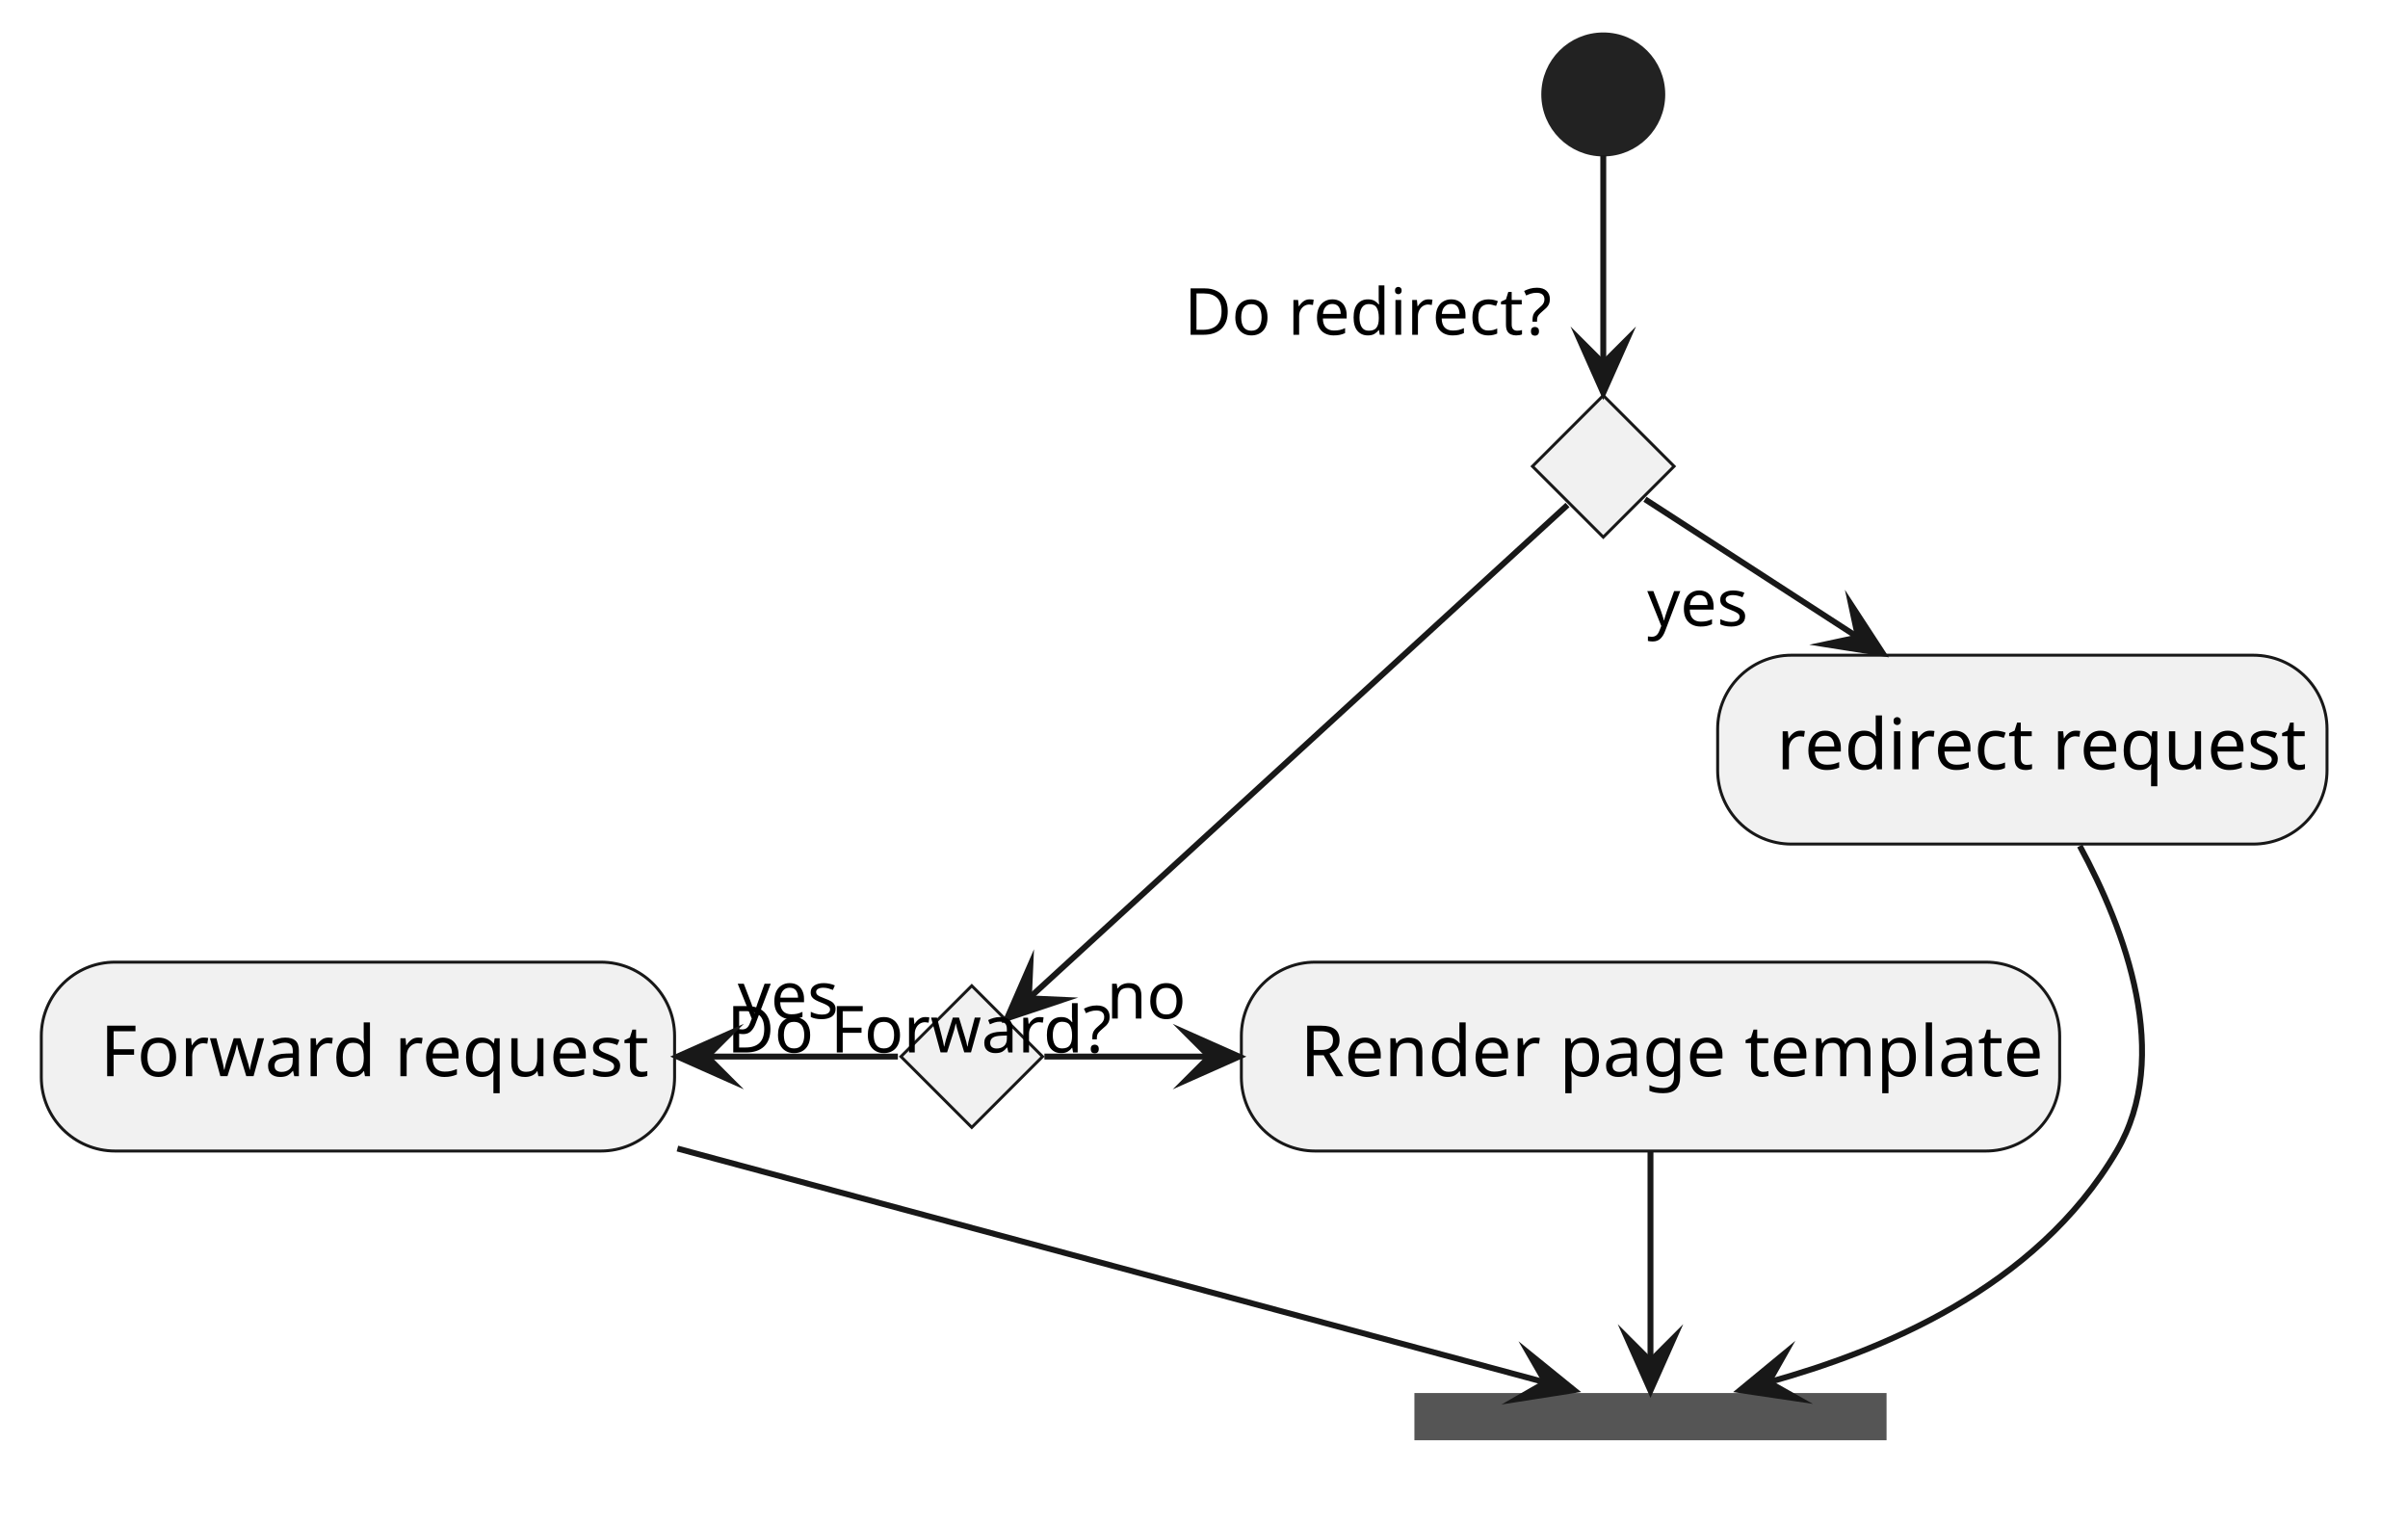
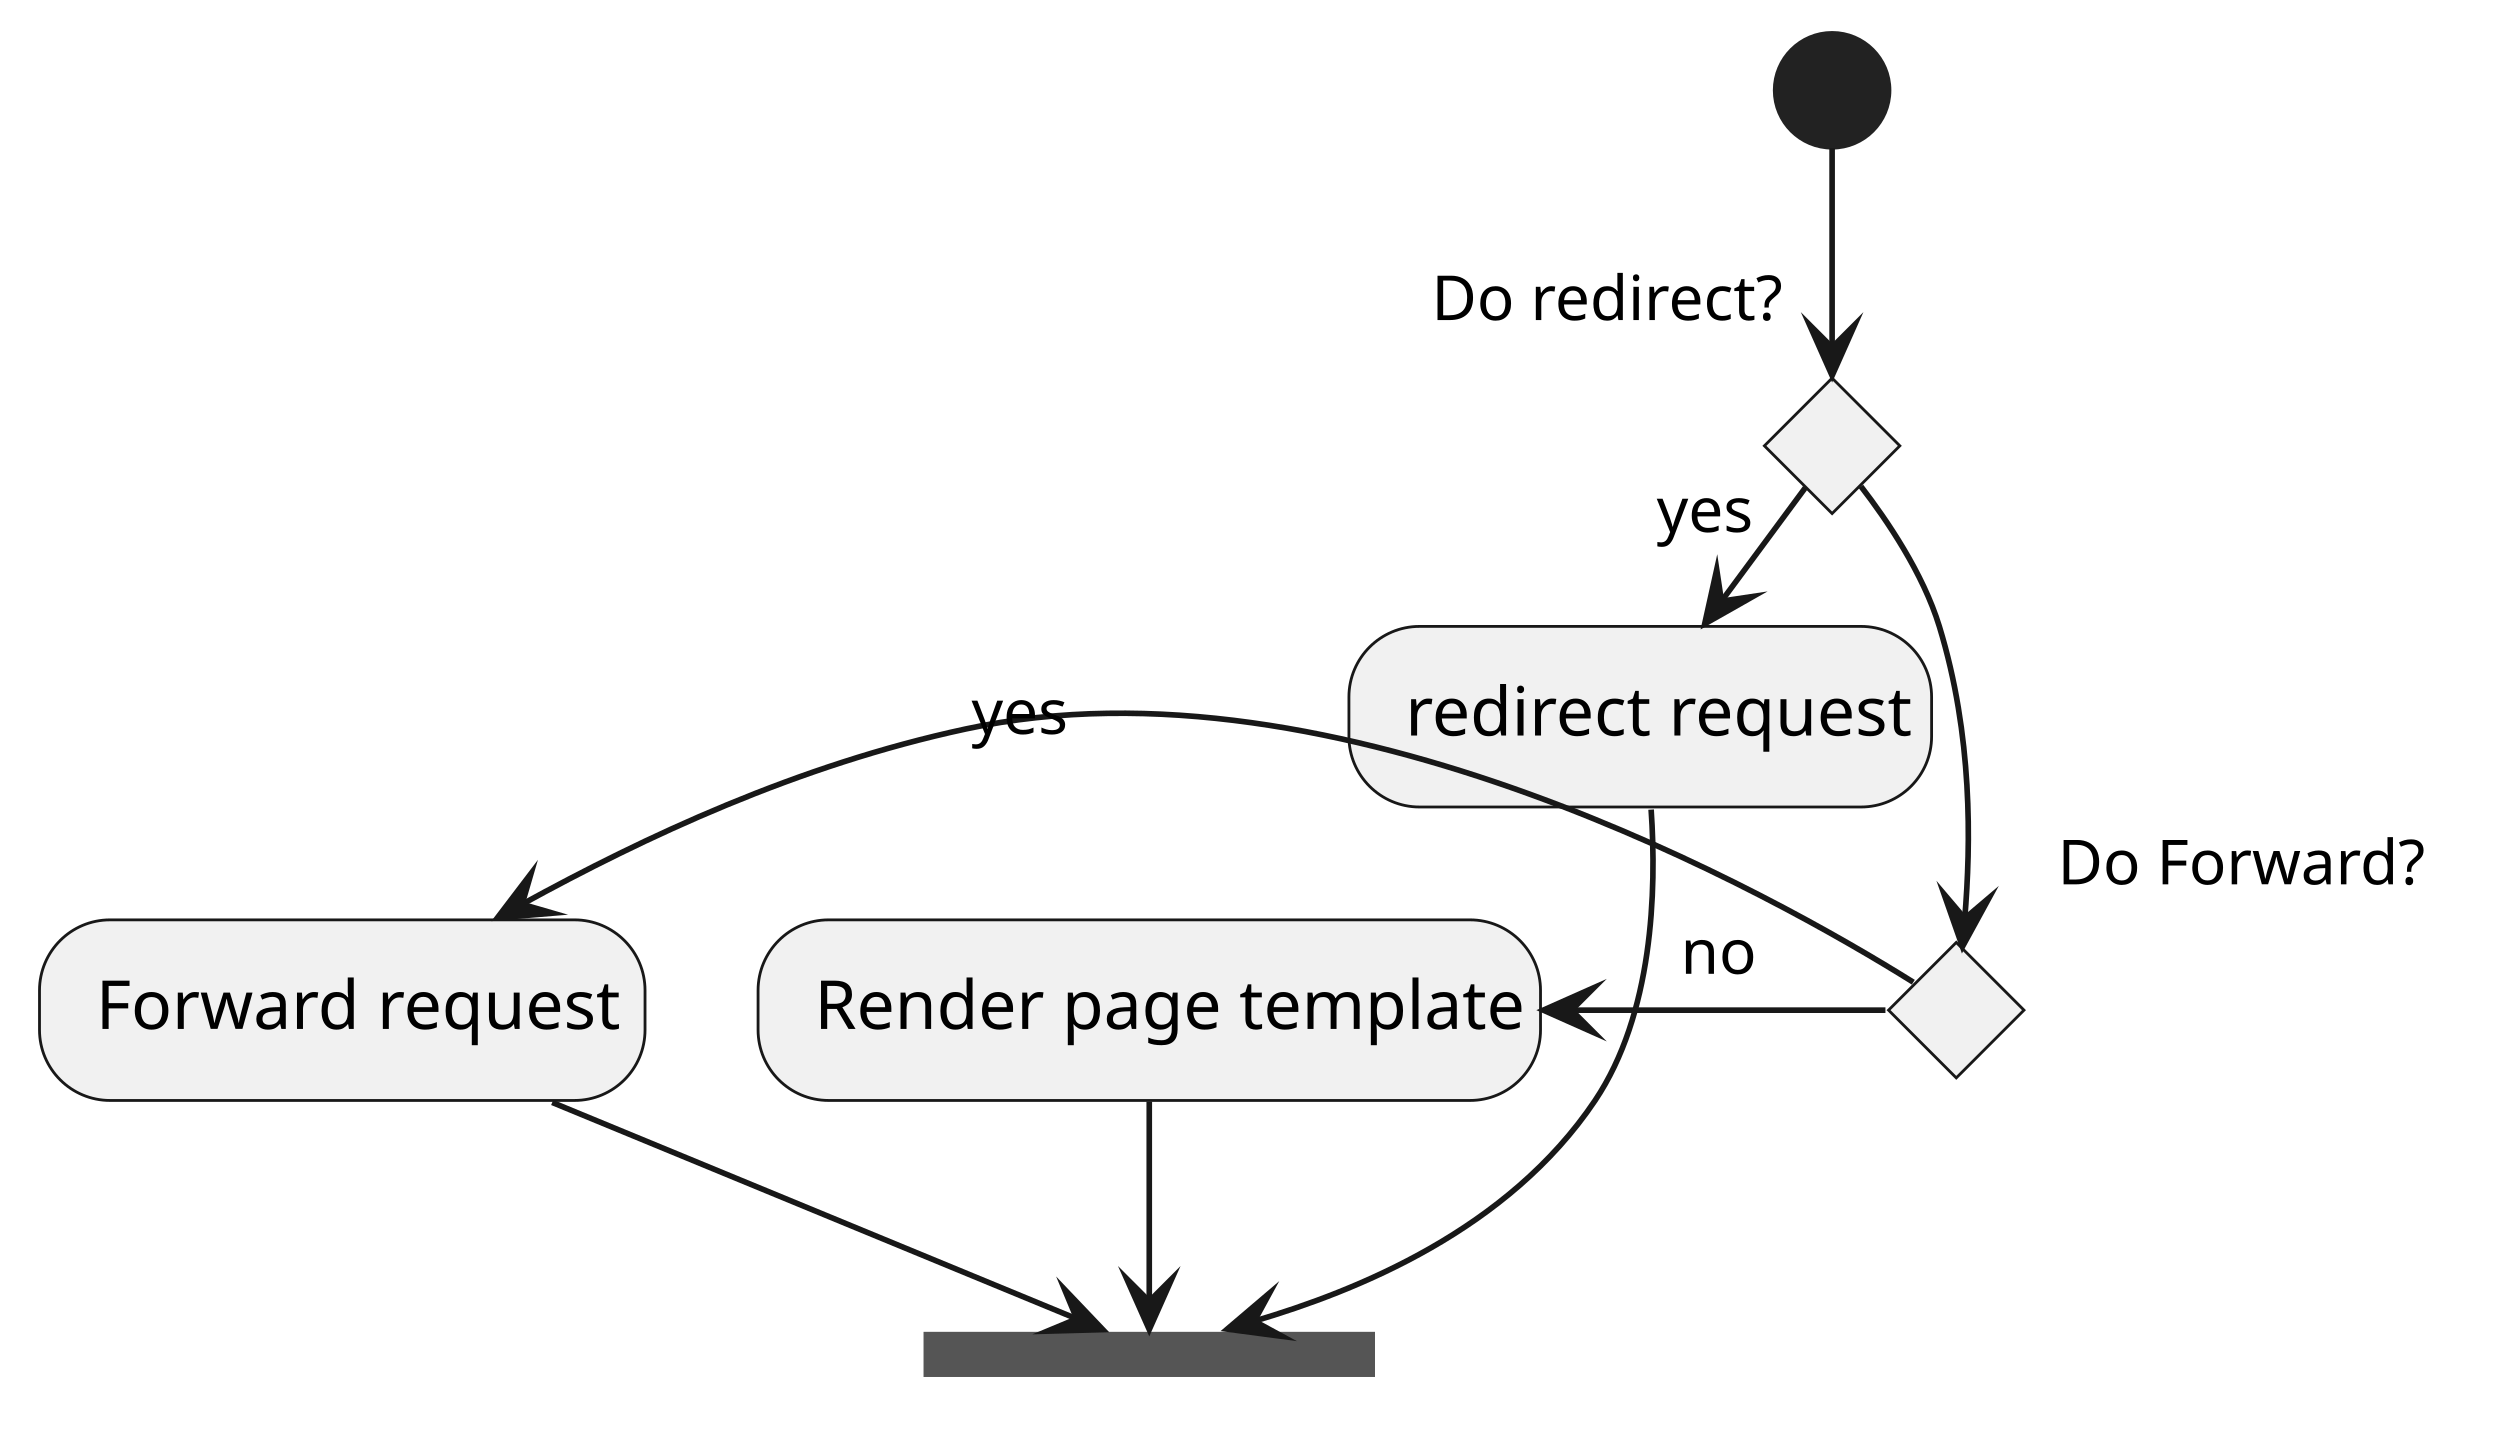
- <svg xmlns="http://www.w3.org/2000/svg" version="1.1" data-diagram-type="ACTIVITY" style="width:408px;height:258px;background:#FFFFFF;" width="408px" height="258px" viewBox="0 0 408 258" zoomAndPan="magnify" preserveAspectRatio="none" contentStyleType="text/css">
+ <svg xmlns="http://www.w3.org/2000/svg" version="1.1" data-diagram-type="ACTIVITY" style="width:443px;height:258px;background:#FFFFFF;" width="443px" height="258px" viewBox="0 0 443 258" zoomAndPan="magnify" preserveAspectRatio="none" contentStyleType="text/css">
  <defs />
  <g font-family="sans-serif" lengthAdjust="spacing">
    <g class="start_entity" data-qualified-name="start" id="ent0001" data-source-line="1">
-       <ellipse cx="271.65" cy="16" rx="10" ry="10" fill="#222" style="stroke:#222;stroke-width:1;" />
+       <ellipse cx="324.65" cy="16" rx="10" ry="10" fill="#222" style="stroke:#222;stroke-width:1;" />
    </g>
    <g class="entity" data-qualified-name=".2" id="ent0003">
-       <polygon points="271.65,67,283.65,79,271.65,91,259.65,79,271.65,67" fill="#F1F1F1" style="stroke:#181818;stroke-width:0.5;stroke-linejoin:miter;stroke-miterlimit:10;" />
+       <polygon points="324.65,67,336.65,79,324.65,91,312.65,79,324.65,67" fill="#F1F1F1" style="stroke:#181818;stroke-width:0.5;stroke-linejoin:miter;stroke-miterlimit:10;" />
    </g>
-     <rect x="291.03" y="111" width="103.25" height="32" fill="#F1F1F1" style="stroke:#181818;stroke-width:0.5;" rx="12.5" ry="12.5" />
-     <text x="301.03" y="130.333" fill="#000" font-size="12" textLength="83.25">redirect request</text>
-     <rect x="239.65" y="236" width="80" height="8" fill="#555" style="stroke:none;" />
+     <rect x="239.03" y="111" width="103.25" height="32" fill="#F1F1F1" style="stroke:#181818;stroke-width:0.5;" rx="12.5" ry="12.5" />
+     <text x="249.03" y="130.333" fill="#000" font-size="12" textLength="83.25">redirect request</text>
+     <rect x="163.65" y="236" width="80" height="8" fill="#555" style="stroke:none;" />
    <g class="entity" data-qualified-name=".9" id="ent0010">
-       <polygon points="164.65,167,176.65,179,164.65,191,152.65,179,164.65,167" fill="#F1F1F1" style="stroke:#181818;stroke-width:0.5;stroke-linejoin:miter;stroke-miterlimit:10;" />
+       <polygon points="346.65,167,358.65,179,346.65,191,334.65,179,346.65,167" fill="#F1F1F1" style="stroke:#181818;stroke-width:0.5;stroke-linejoin:miter;stroke-miterlimit:10;" />
    </g>
    <rect x="7" y="163" width="107.3" height="32" fill="#F1F1F1" style="stroke:#181818;stroke-width:0.5;" rx="12.5" ry="12.5" />
    <text x="17" y="182.333" fill="#000" font-size="12" textLength="87.3">Forward request</text>
-     <rect x="210.33" y="163" width="138.65" height="32" fill="#F1F1F1" style="stroke:#181818;stroke-width:0.5;" rx="12.5" ry="12.5" />
-     <text x="220.33" y="182.333" fill="#000" font-size="12" textLength="118.65">Render page template</text>
+     <rect x="134.33" y="163" width="138.65" height="32" fill="#F1F1F1" style="stroke:#181818;stroke-width:0.5;" rx="12.5" ry="12.5" />
+     <text x="144.33" y="182.333" fill="#000" font-size="12" textLength="118.65">Render page template</text>
    <g class="link" data-entity-1="ent0001" data-entity-2="ent0003" id="lnk4" data-source-line="1" data-link-type="dependency">
-       <path d="M271.65,26.26 C271.65,37.06 271.65,49.91 271.65,61.56" style="stroke:#181818;stroke-width:1;" fill="none" id="start-to-#2" />
-       <polygon points="271.65,66.56,275.65,57.56,271.65,61.56,267.65,57.56,271.65,66.56" fill="#181818" style="stroke:#181818;stroke-width:1;stroke-linejoin:miter;stroke-miterlimit:10;" />
-       <text x="200.663" y="56.715" fill="#000" font-size="11" textLength="59.881">Do redirect?</text>
+       <path d="M324.65,26.26 C324.65,37.06 324.65,49.91 324.65,61.56" style="stroke:#181818;stroke-width:1;" fill="none" id="start-to-#2" />
+       <polygon points="324.65,66.56,328.65,57.56,324.65,61.56,320.65,57.56,324.65,66.56" fill="#181818" style="stroke:#181818;stroke-width:1;stroke-linejoin:miter;stroke-miterlimit:10;" />
+       <text x="253.663" y="56.715" fill="#000" font-size="11" textLength="59.881">Do redirect?</text>
    </g>
    <g class="link" data-entity-1="ent0003" data-entity-2="ent0005" id="lnk6" data-source-line="2" data-link-type="dependency">
-       <path d="M278.72,84.58 C288.05,90.62 300.743,98.852 314.823,107.972" style="stroke:#181818;stroke-width:1;" fill="none" id="#2-to-redirect request" />
-       <polygon points="319.02,110.69,313.641,102.44,314.823,107.972,309.292,109.154,319.02,110.69" fill="#181818" style="stroke:#181818;stroke-width:1;stroke-linejoin:miter;stroke-miterlimit:10;" />
-       <text x="279.09" y="106.036" fill="#000" font-size="11" textLength="17.119">yes</text>
+       <path d="M319.92,86.4 C315.32,92.62 311.132,98.289 305.042,106.529" style="stroke:#181818;stroke-width:1;" fill="none" id="#2-to-redirect request" />
+       <polygon points="302.07,110.55,310.636,105.69,305.042,106.529,304.202,100.935,302.07,110.55" fill="#181818" style="stroke:#181818;stroke-width:1;stroke-linejoin:miter;stroke-miterlimit:10;" />
+       <text x="293.56" y="94.266" fill="#000" font-size="11" textLength="17.119">yes</text>
    </g>
    <g class="link" data-entity-1="ent0005" data-entity-2="ent0007" id="lnk8" data-source-line="3" data-link-type="dependency">
-       <path d="M352.39,143.32 C360.09,157.55 368.1,178.92 358.65,195 C344.89,218.42 318.467,228.941 299.657,234.171" style="stroke:#181818;stroke-width:1;" fill="none" id="redirect request-to-BEFORE_DESTROY" />
-       <polygon points="294.84,235.51,304.583,236.953,299.657,234.171,302.44,229.245,294.84,235.51" fill="#181818" style="stroke:#181818;stroke-width:1;stroke-linejoin:miter;stroke-miterlimit:10;" />
+       <path d="M292.58,143.46 C293.58,157.99 292.89,179.72 282.65,195 C267.26,217.95 240.486,228.725 222.256,234.105" style="stroke:#181818;stroke-width:1;" fill="none" id="redirect request-to-BEFORE_DESTROY" />
+       <polygon points="217.46,235.52,227.224,236.809,222.256,234.105,224.96,229.136,217.46,235.52" fill="#181818" style="stroke:#181818;stroke-width:1;stroke-linejoin:miter;stroke-miterlimit:10;" />
    </g>
    <g class="link" data-entity-1="ent0003" data-entity-2="ent0010" id="lnk11" data-source-line="5" data-link-type="dependency">
-       <path d="M265.59,85.55 C246.76,102.8 193.078,151.974 174.328,169.134" style="stroke:#181818;stroke-width:1;" fill="none" id="#2-to-#9" />
-       <polygon points="170.64,172.51,179.98,169.385,174.328,169.134,174.579,163.483,170.64,172.51" fill="#181818" style="stroke:#181818;stroke-width:1;stroke-linejoin:miter;stroke-miterlimit:10;" />
-       <text x="123.174" y="178.307" fill="#000" font-size="11" textLength="63.594">Do Forward?</text>
+       <path d="M329.76,86.19 C334.34,92.13 340.77,101.58 343.65,111 C349.58,130.37 349.246,149.377 348.156,162.757" style="stroke:#181818;stroke-width:1;" fill="none" id="#2-to-#9" />
+       <polygon points="347.75,167.74,352.468,159.095,348.156,162.757,344.494,158.445,347.75,167.74" fill="#181818" style="stroke:#181818;stroke-width:1;stroke-linejoin:miter;stroke-miterlimit:10;" />
+       <text x="364.61" y="156.706" fill="#000" font-size="11" textLength="63.594">Do Forward?</text>
    </g>
    <g class="link" data-entity-1="ent0012" data-entity-2="ent0010" id="lnk14" data-source-line="6" data-link-type="dependency">
-       <path d="M119.78,179 C133.8,179 142.61,179 152.13,179" style="stroke:#181818;stroke-width:1;" fill="none" id="Forward request-backto-#9" />
-       <polygon points="114.78,179,123.78,183,119.78,179,123.78,175,114.78,179" fill="#181818" style="stroke:#181818;stroke-width:1;stroke-linejoin:miter;stroke-miterlimit:10;" />
-       <text x="124.98" y="172.556" fill="#000" font-size="11" textLength="17.119">yes</text>
+       <path d="M92.512,160.233 C114.212,148.313 141.32,135.58 171.15,129.17 C237.11,114.98 314.8,158.9 339.04,174.05" style="stroke:#181818;stroke-width:1;" fill="none" id="Forward request-backto-#9" />
+       <polygon points="88.13,162.64,97.944,161.813,92.512,160.233,94.092,154.801,88.13,162.64" fill="#181818" style="stroke:#181818;stroke-width:1;stroke-linejoin:miter;stroke-miterlimit:10;" />
+       <text x="172.15" y="130.056" fill="#000" font-size="11" textLength="17.119">yes</text>
    </g>
    <g class="link" data-entity-1="ent0012" data-entity-2="ent0007" id="lnk15" data-source-line="7" data-link-type="dependency">
-       <path d="M114.78,194.58 C165.45,208.23 232.752,226.371 261.882,234.211" style="stroke:#181818;stroke-width:1;" fill="none" id="Forward request-to-BEFORE_DESTROY" />
-       <polygon points="266.71,235.51,259.059,229.308,261.882,234.211,256.98,237.034,266.71,235.51" fill="#181818" style="stroke:#181818;stroke-width:1;stroke-linejoin:miter;stroke-miterlimit:10;" />
+       <path d="M97.85,195.35 C130.95,209 172.288,226.063 190.808,233.703" style="stroke:#181818;stroke-width:1;" fill="none" id="Forward request-to-BEFORE_DESTROY" />
+       <polygon points="195.43,235.61,188.636,228.48,190.808,233.703,185.585,235.876,195.43,235.61" fill="#181818" style="stroke:#181818;stroke-width:1;stroke-linejoin:miter;stroke-miterlimit:10;" />
    </g>
    <g class="link" data-entity-1="ent0010" data-entity-2="ent0016" id="lnk17" data-source-line="9" data-link-type="dependency">
-       <path d="M176.96,179 C185.36,179 192.24,179 204.95,179" style="stroke:#181818;stroke-width:1;" fill="none" id="#9-to-Render page template" />
-       <polygon points="209.95,179,200.95,175,204.95,179,200.95,183,209.95,179" fill="#181818" style="stroke:#181818;stroke-width:1;stroke-linejoin:miter;stroke-miterlimit:10;" />
-       <text x="187.49" y="172.556" fill="#000" font-size="11" textLength="12.238">no</text>
+       <path d="M334.1,179 C320.22,179 301.73,179 278.47,179" style="stroke:#181818;stroke-width:1;" fill="none" id="#9-to-Render page template" />
+       <polygon points="273.47,179,282.47,183,278.47,179,282.47,175,273.47,179" fill="#181818" style="stroke:#181818;stroke-width:1;stroke-linejoin:miter;stroke-miterlimit:10;" />
+       <text x="297.81" y="172.556" fill="#000" font-size="11" textLength="12.238">no</text>
    </g>
    <g class="link" data-entity-1="ent0016" data-entity-2="ent0007" id="lnk18" data-source-line="10" data-link-type="dependency">
-       <path d="M279.65,195.19 C279.65,208.85 279.65,222.91 279.65,230.59" style="stroke:#181818;stroke-width:1;" fill="none" id="Render page template-to-BEFORE_DESTROY" />
-       <polygon points="279.65,235.59,283.65,226.59,279.65,230.59,275.65,226.59,279.65,235.59" fill="#181818" style="stroke:#181818;stroke-width:1;stroke-linejoin:miter;stroke-miterlimit:10;" />
+       <path d="M203.65,195.19 C203.65,208.85 203.65,222.91 203.65,230.59" style="stroke:#181818;stroke-width:1;" fill="none" id="Render page template-to-BEFORE_DESTROY" />
+       <polygon points="203.65,235.59,207.65,226.59,203.65,230.59,199.65,226.59,203.65,235.59" fill="#181818" style="stroke:#181818;stroke-width:1;stroke-linejoin:miter;stroke-miterlimit:10;" />
    </g>
  </g>
</svg>
